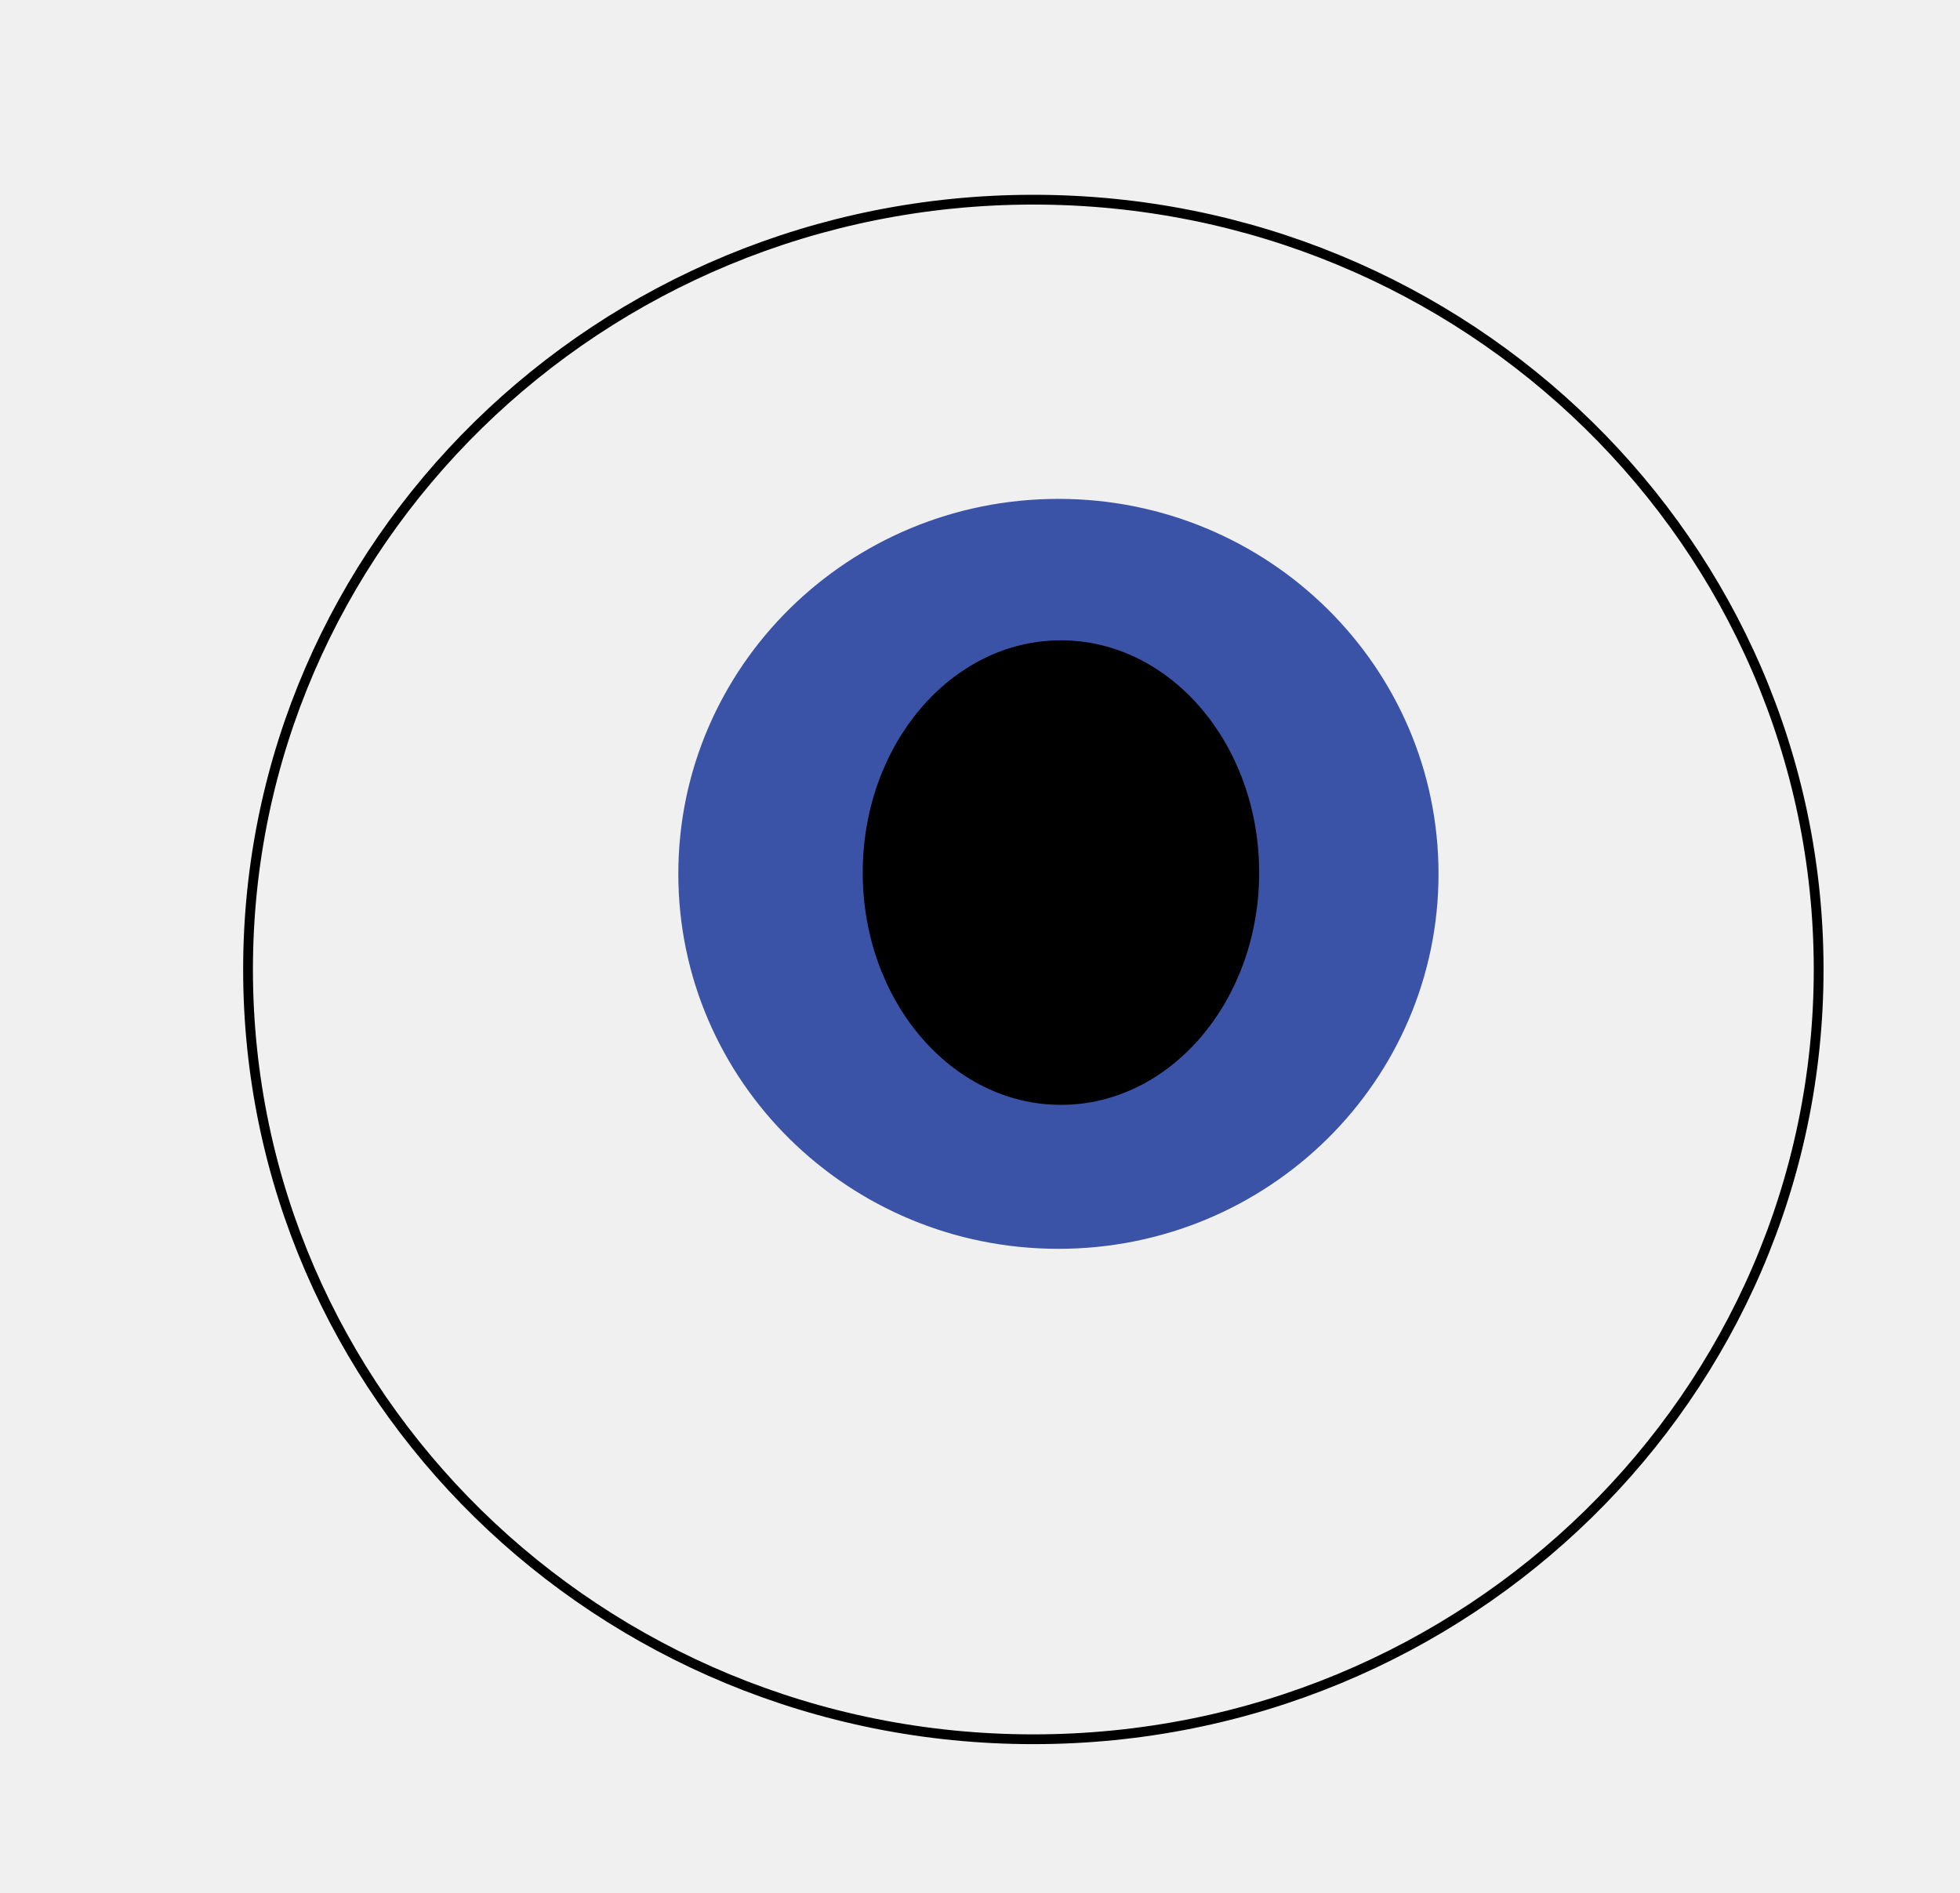
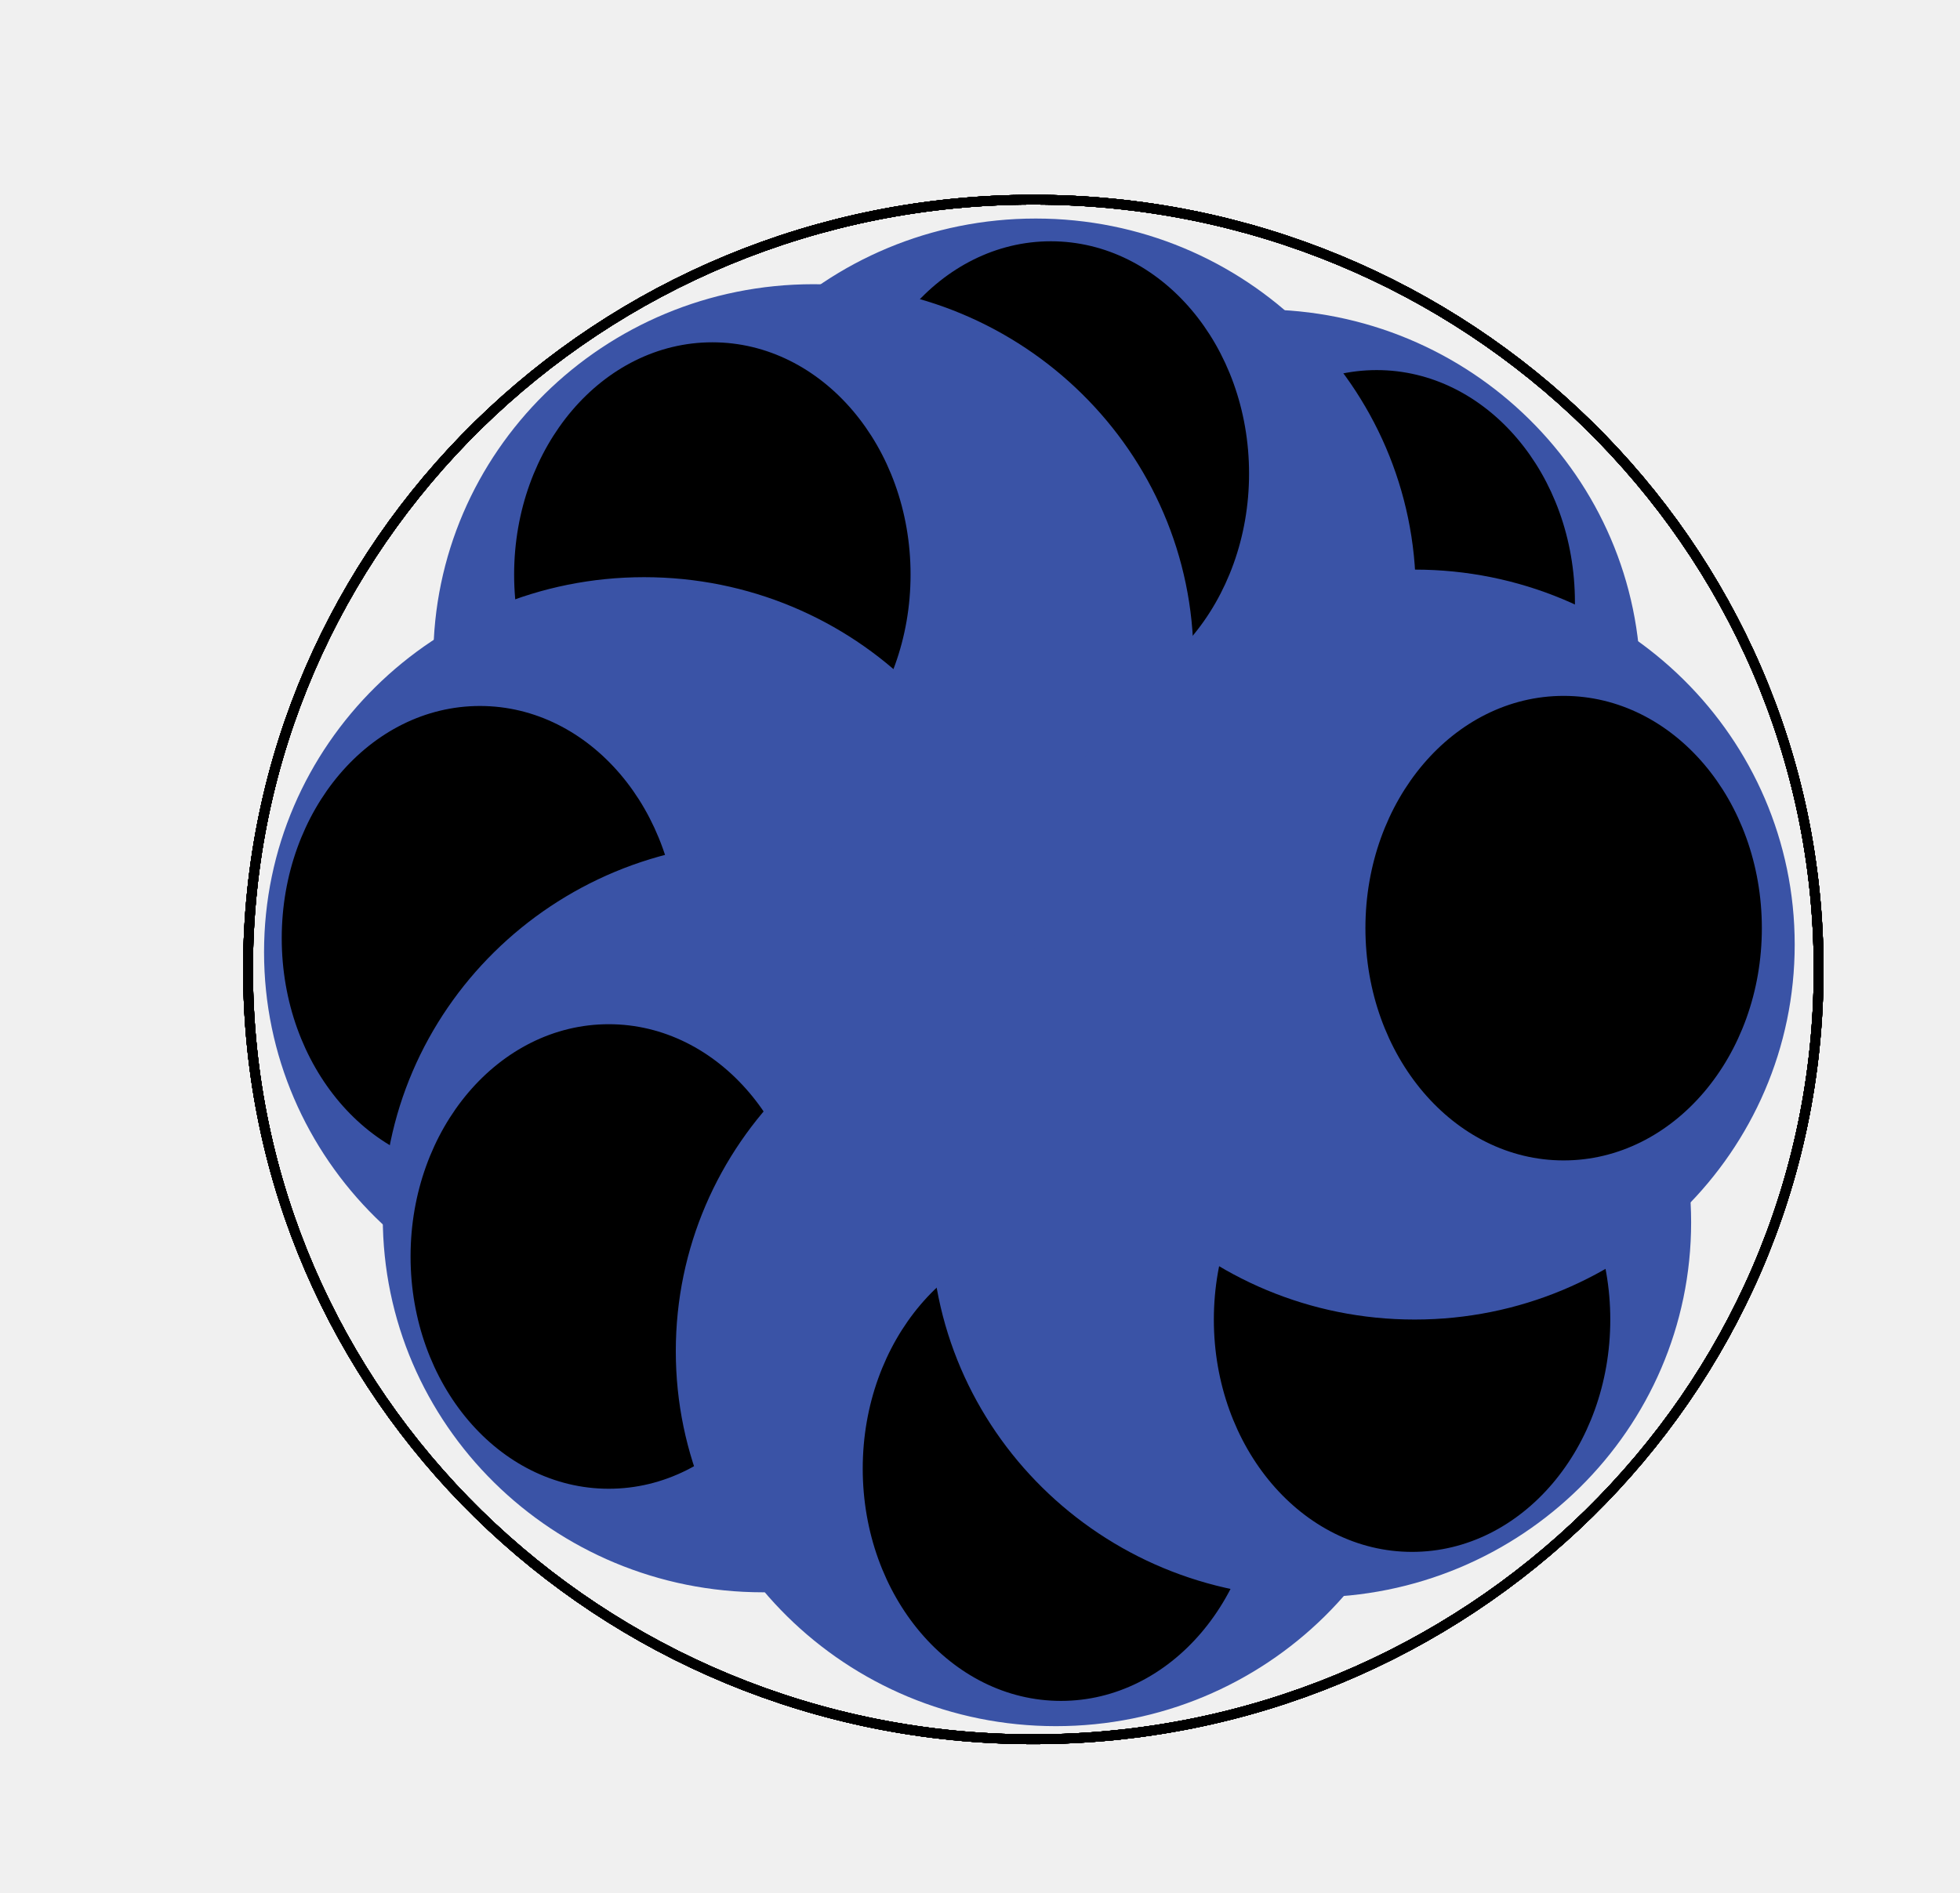
<svg xmlns="http://www.w3.org/2000/svg" version="1.1" id="svg113" width="264" height="255" viewBox="0 0 264 255">
  <defs id="defs117" />
-   <g id="g119" style="display:none">
+   <g id="g119" style="display:inline">
    <ellipse style="fill:none;fill-opacity:1;stroke:#000000;stroke-width:1.317;stroke-dasharray:none;stroke-opacity:1" id="path179" ry="103.705" rx="105.776" cy="130.606" cx="139.185" />
    <ellipse style="fill:#3a53a6;fill-opacity:1;fill-rule:nonzero;stroke:#3a53a6;stroke-width:1.216;stroke-opacity:1" id="path6234" cx="169.783" cy="92.207" rx="50.589" ry="49.908" />
    <ellipse style="fill:#000000;fill-opacity:1;fill-rule:nonzero;stroke:#000000;stroke-width:1.159;stroke-opacity:1" id="path6238" cx="185.434" cy="81.149" rx="26.119" ry="30.712" />
  </g>
-   <g id="g6972" style="display:none">
+   <g id="g6972" style="display:inline">
    <ellipse style="fill:none;fill-opacity:1;stroke:#000000;stroke-width:1.317;stroke-dasharray:none;stroke-opacity:1" id="ellipse6966" ry="103.705" rx="105.776" cy="130.606" cx="139.185" />
    <ellipse style="fill:#3a53a6;fill-opacity:1;fill-rule:nonzero;stroke:#3a53a6;stroke-width:1.216;stroke-opacity:1" id="ellipse6968" cx="139.501" cy="79.958" rx="50.589" ry="49.908" />
    <ellipse style="fill:#000000;fill-opacity:1;fill-rule:nonzero;stroke:#000000;stroke-width:1.159;stroke-opacity:1" id="ellipse6970" cx="141.542" cy="63.796" rx="26.119" ry="30.712" />
  </g>
-   <g id="g7034" style="display:none">
+   <g id="g7034" style="display:inline">
    <ellipse style="fill:none;fill-opacity:1;stroke:#000000;stroke-width:1.317;stroke-dasharray:none;stroke-opacity:1" id="ellipse7028" ry="103.705" rx="105.776" cy="130.606" cx="139.185" />
    <ellipse style="fill:#3a53a6;fill-opacity:1;fill-rule:nonzero;stroke:#3a53a6;stroke-width:1.216;stroke-opacity:1" id="ellipse7030" cx="109.559" cy="88.804" rx="50.589" ry="49.908" />
    <ellipse style="fill:#000000;fill-opacity:1;fill-rule:nonzero;stroke:#000000;stroke-width:1.159;stroke-opacity:1" id="ellipse7032" cx="95.949" cy="77.406" rx="26.119" ry="30.712" />
  </g>
-   <g id="g7042" style="display:none">
+   <g id="g7042" style="display:inline">
    <ellipse style="fill:none;fill-opacity:1;stroke:#000000;stroke-width:1.317;stroke-dasharray:none;stroke-opacity:1" id="ellipse7036" ry="103.705" rx="105.776" cy="130.606" cx="139.185" />
    <ellipse style="fill:#3a53a6;fill-opacity:1;fill-rule:nonzero;stroke:#3a53a6;stroke-width:1.216;stroke-opacity:1" id="ellipse7038" cx="86.763" cy="128.273" rx="50.589" ry="49.908" />
    <ellipse style="fill:#000000;fill-opacity:1;fill-rule:nonzero;stroke:#000000;stroke-width:1.159;stroke-opacity:1" id="ellipse7040" cx="64.647" cy="126.401" rx="26.119" ry="30.712" />
  </g>
-   <g id="g7050" style="display:none">
+   <g id="g7050" style="display:inline">
    <ellipse style="fill:none;fill-opacity:1;stroke:#000000;stroke-width:1.317;stroke-dasharray:none;stroke-opacity:1" id="ellipse7044" ry="103.705" rx="105.776" cy="130.606" cx="139.185" />
    <ellipse style="fill:#3a53a6;fill-opacity:1;fill-rule:nonzero;stroke:#3a53a6;stroke-width:1.216;stroke-opacity:1" id="ellipse7046" cx="102.754" cy="163.998" rx="50.589" ry="49.908" />
    <ellipse style="fill:#000000;fill-opacity:1;fill-rule:nonzero;stroke:#000000;stroke-width:1.159;stroke-opacity:1" id="ellipse7048" cx="81.999" cy="169.272" rx="26.119" ry="30.712" />
  </g>
-   <g id="g7058" style="display:none">
+   <g id="g7058" style="display:inline">
    <ellipse style="fill:none;fill-opacity:1;stroke:#000000;stroke-width:1.317;stroke-dasharray:none;stroke-opacity:1" id="ellipse7052" ry="103.705" rx="105.776" cy="130.606" cx="139.185" />
    <ellipse style="fill:#3a53a6;fill-opacity:1;fill-rule:nonzero;stroke:#3a53a6;stroke-width:1.216;stroke-opacity:1" id="ellipse7054" cx="142.223" cy="182.031" rx="50.589" ry="49.908" />
    <ellipse style="fill:#000000;fill-opacity:1;fill-rule:nonzero;stroke:#000000;stroke-width:1.159;stroke-opacity:1" id="ellipse7056" cx="142.903" cy="197.853" rx="26.119" ry="30.712" />
  </g>
-   <g id="g7066" style="display:none">
+   <g id="g7066" style="display:inline">
    <ellipse style="fill:none;fill-opacity:1;stroke:#000000;stroke-width:1.317;stroke-dasharray:none;stroke-opacity:1" id="ellipse7060" ry="103.705" rx="105.776" cy="130.606" cx="139.185" />
    <ellipse style="fill:#3a53a6;fill-opacity:1;fill-rule:nonzero;stroke:#3a53a6;stroke-width:1.216;stroke-opacity:1" id="ellipse7062" cx="176.587" cy="164.679" rx="50.589" ry="49.908" />
    <ellipse style="fill:#000000;fill-opacity:1;fill-rule:nonzero;stroke:#000000;stroke-width:1.159;stroke-opacity:1" id="ellipse7064" cx="190.197" cy="177.778" rx="26.119" ry="30.712" />
  </g>
-   <g id="g7074" style="display:none">
+   <g id="g7074" style="display:inline">
    <ellipse style="fill:none;fill-opacity:1;stroke:#000000;stroke-width:1.317;stroke-dasharray:none;stroke-opacity:1" id="ellipse7068" ry="103.705" rx="105.776" cy="130.606" cx="139.185" />
    <ellipse style="fill:#3a53a6;fill-opacity:1;fill-rule:nonzero;stroke:#3a53a6;stroke-width:1.216;stroke-opacity:1" id="ellipse7070" cx="190.538" cy="127.252" rx="50.589" ry="49.908" />
    <ellipse style="fill:#000000;fill-opacity:1;fill-rule:nonzero;stroke:#000000;stroke-width:1.159;stroke-opacity:1" id="ellipse7072" cx="210.612" cy="125.04" rx="26.119" ry="30.712" />
  </g>
-   <g id="g8335" style="display:inline">
-     <ellipse style="fill:none;fill-opacity:1;stroke:#000000;stroke-width:1.317;stroke-dasharray:none;stroke-opacity:1" id="ellipse8329" ry="103.705" rx="105.776" cy="130.606" cx="139.185" />
-     <ellipse style="fill:#3a53a6;fill-opacity:1;fill-rule:nonzero;stroke:#3a53a6;stroke-width:1.216;stroke-opacity:1" id="ellipse8331" cx="142.563" cy="117.725" rx="50.589" ry="49.908" />
-     <ellipse style="fill:#000000;fill-opacity:1;fill-rule:nonzero;stroke:#000000;stroke-width:1.159;stroke-opacity:1" id="ellipse8333" cx="142.903" cy="117.555" rx="26.119" ry="30.712" />
+   <g id="g8335" style="display:none">
+     <ellipse style="fill:#ffffff;fill-opacity:1;stroke:#000000;stroke-width:1.317;stroke-dasharray:none;stroke-opacity:1" id="ellipse8329" ry="103.705" rx="105.776" cy="130.606" cx="139.185" />
+     <ellipse style="fill:#3a53a6;fill-opacity:1;fill-rule:nonzero;stroke:#3a53a6;stroke-width:1.216;stroke-opacity:1" id="ellipse8331" cx="138.82" cy="118.405" rx="50.589" ry="49.908" />
+     <ellipse style="fill:#000000;fill-opacity:1;fill-rule:nonzero;stroke:#000000;stroke-width:1.159;stroke-opacity:1" id="ellipse8333" cx="139.841" cy="117.895" rx="26.119" ry="30.712" />
  </g>
</svg>
